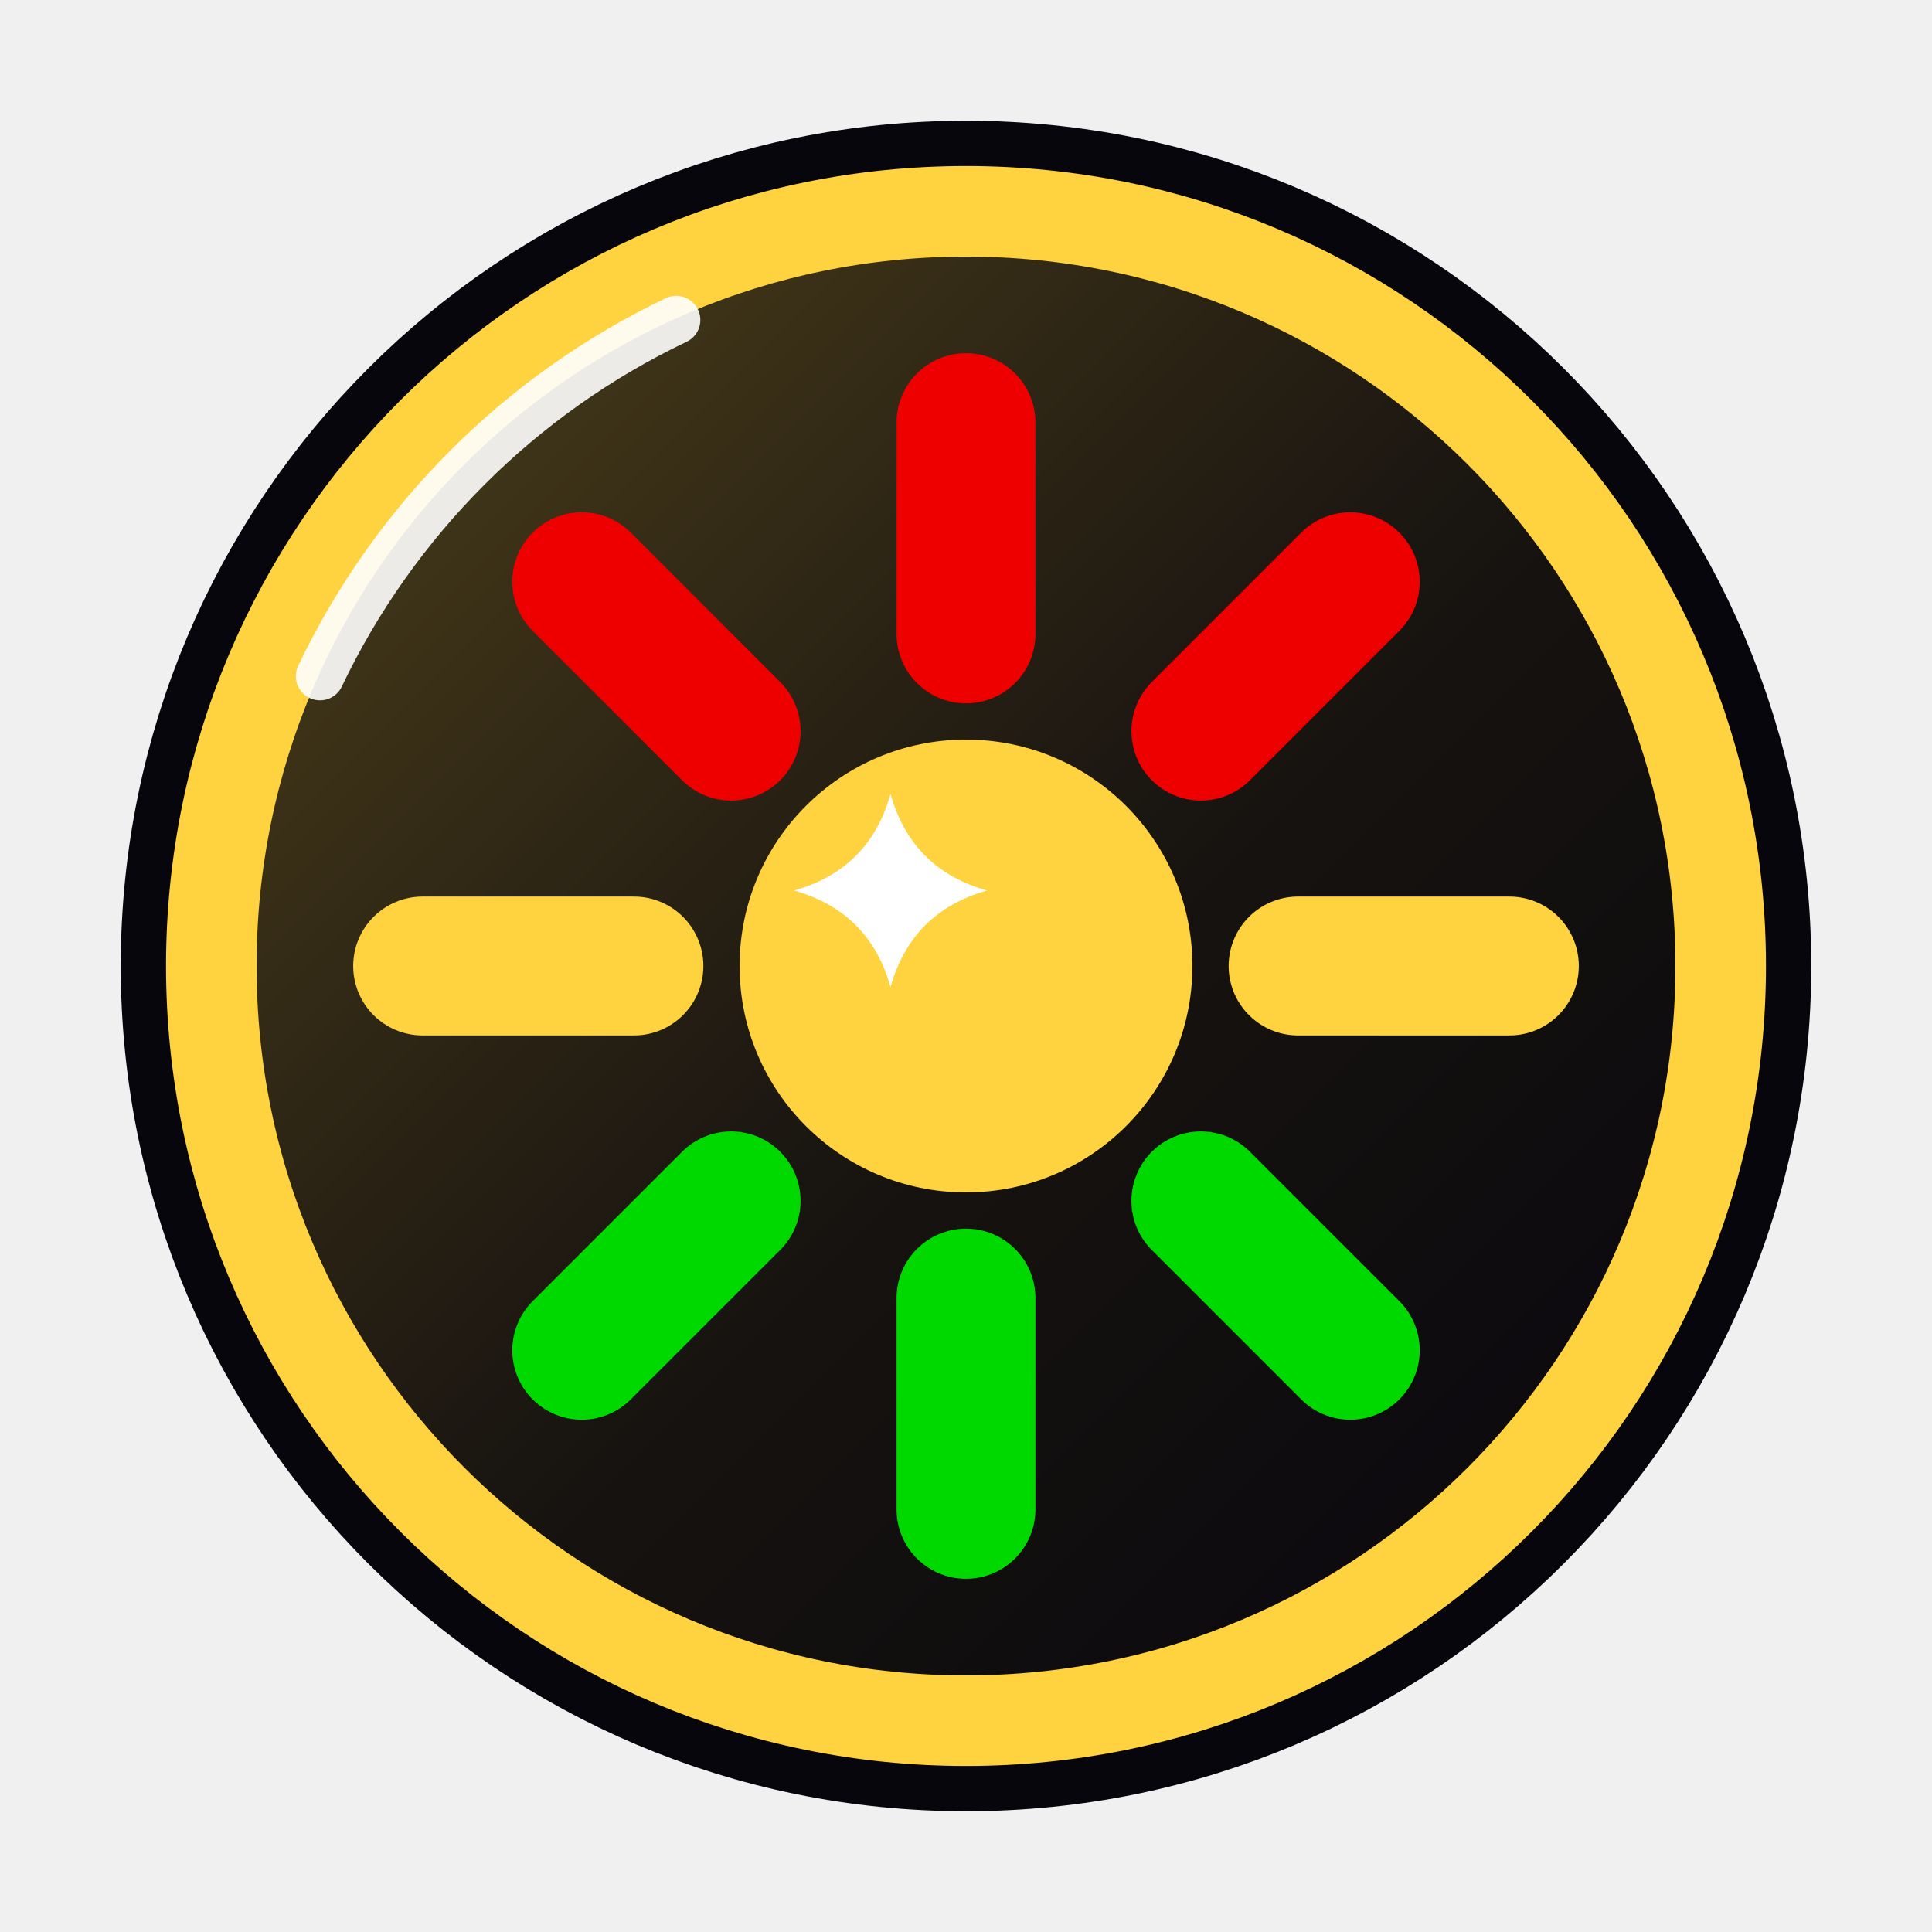
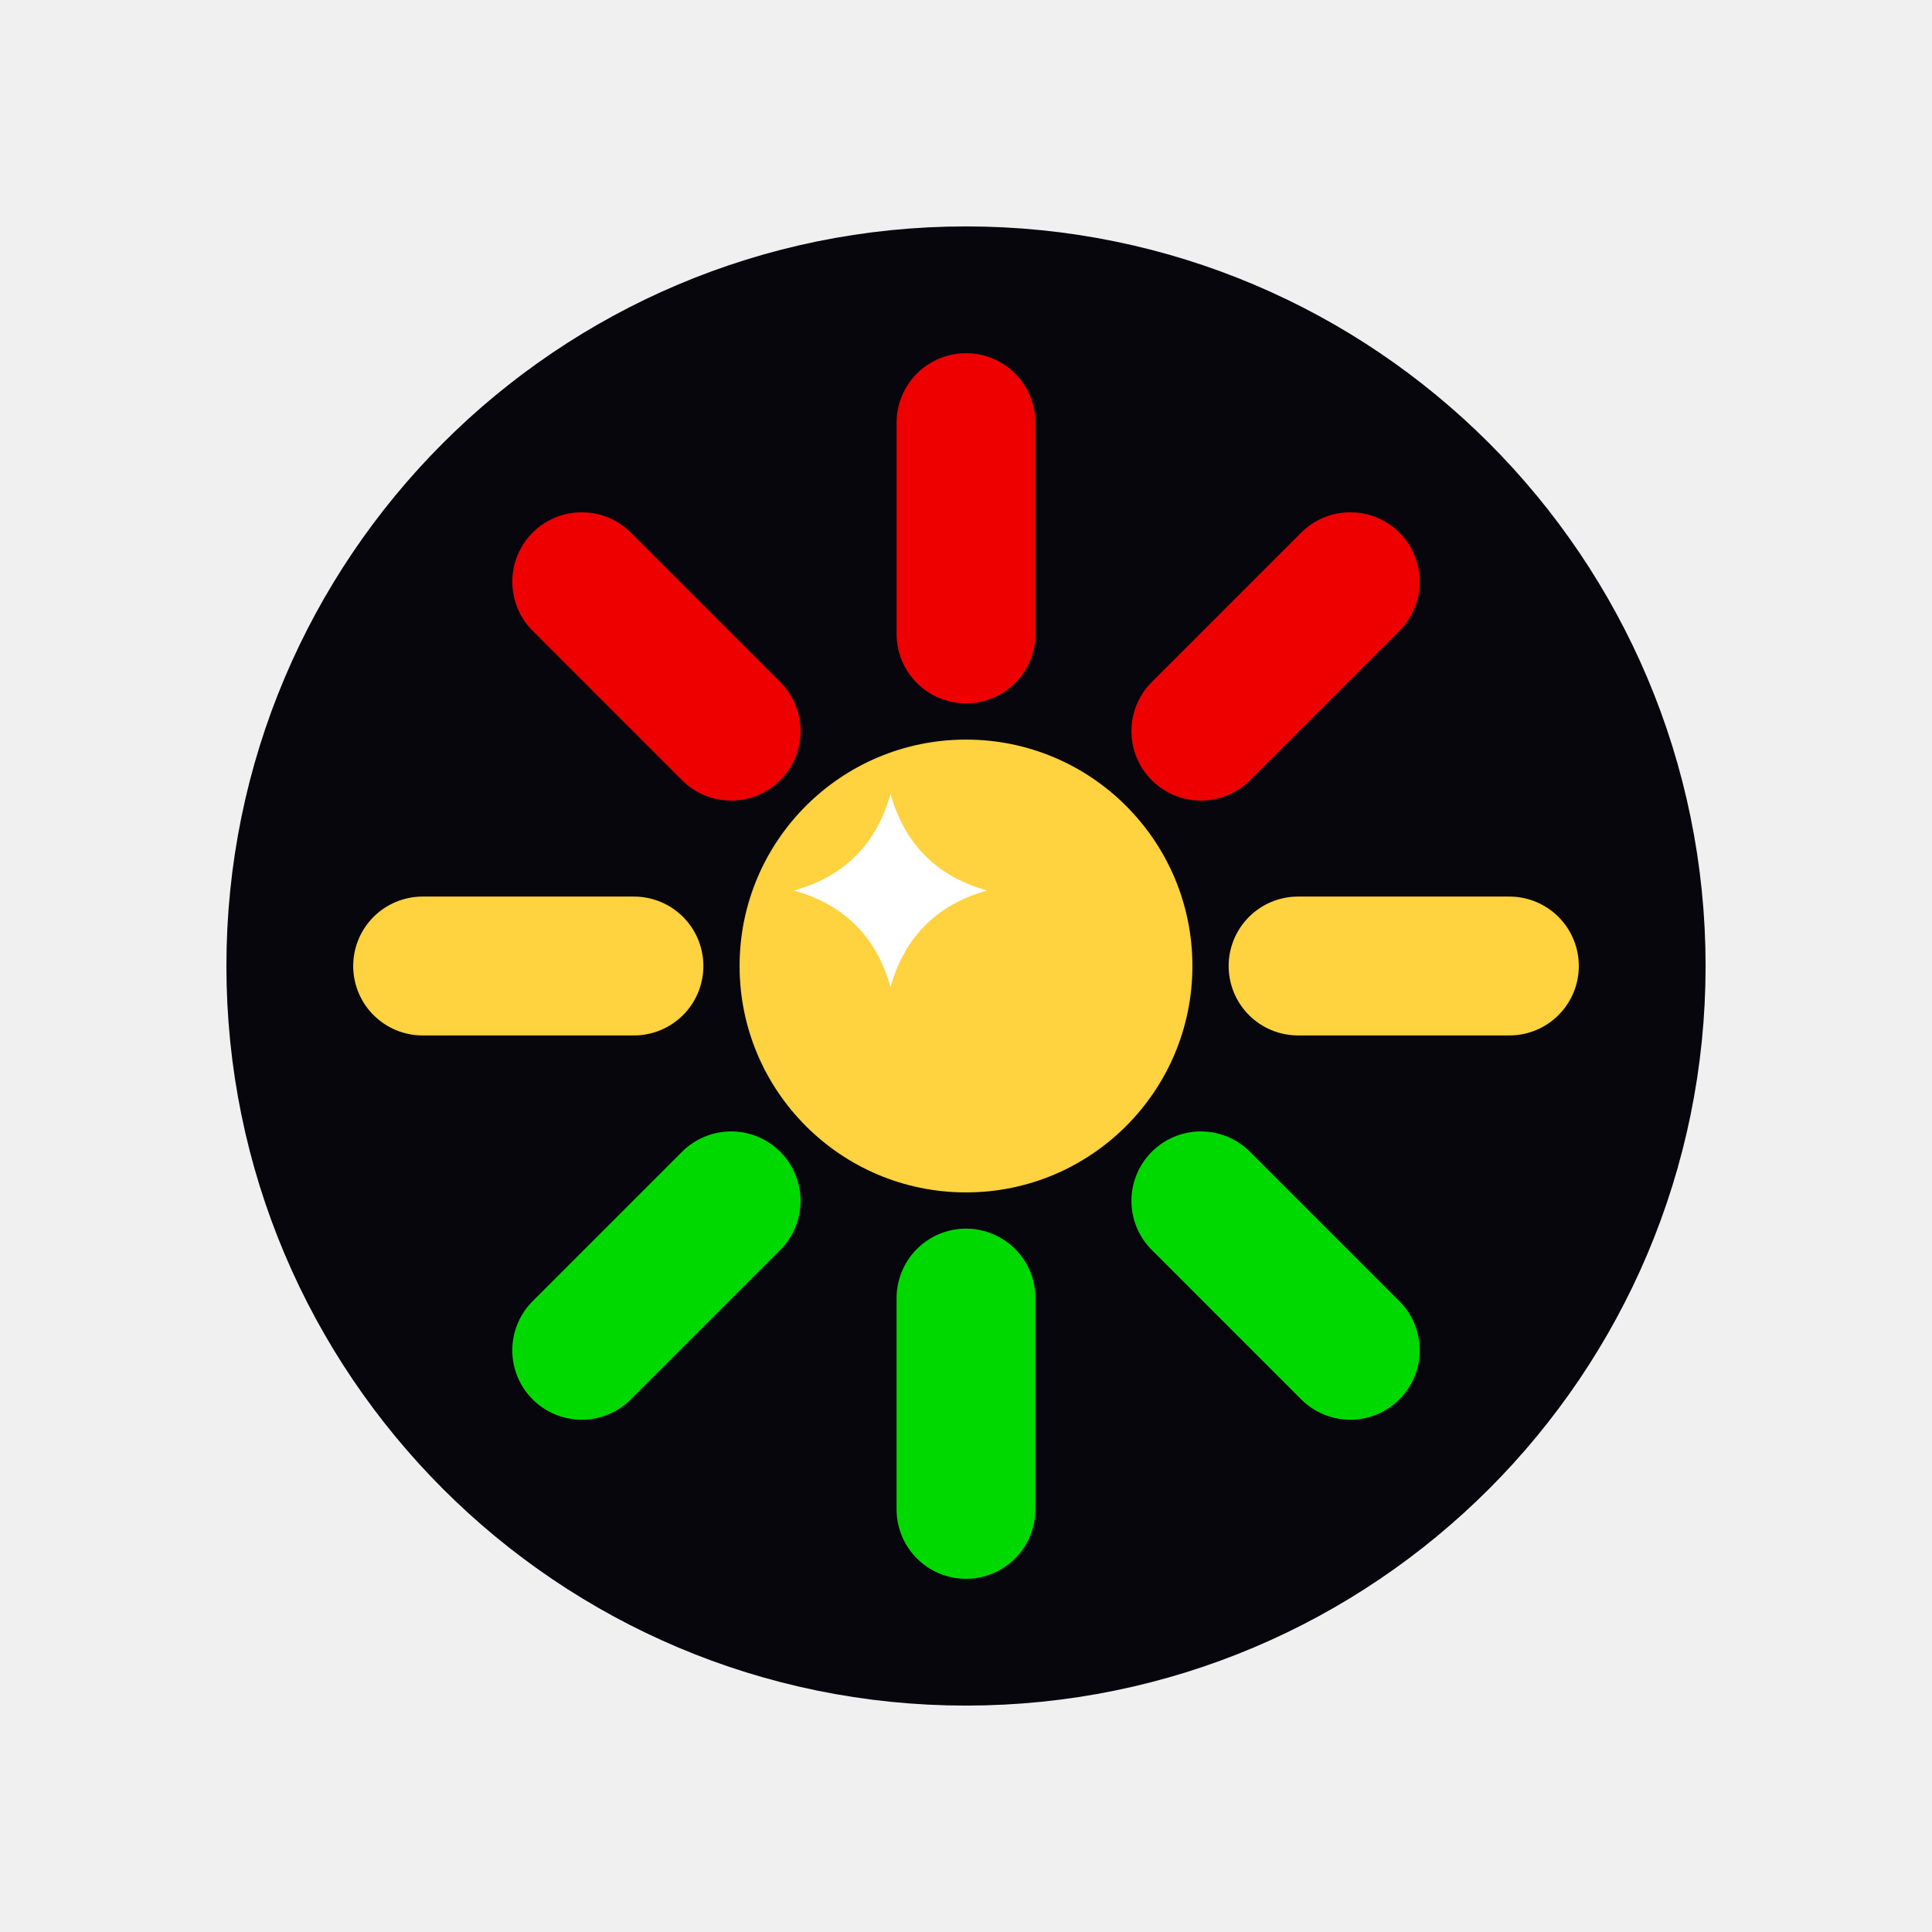
<svg xmlns="http://www.w3.org/2000/svg" viewBox="0 0 64 64" width="64" height="64">
-   <defs>
-     <linearGradient id="core-pulsar" x1="0" y1="0" x2="1" y2="1">
-       <stop offset="0" stop-color="#ffd23f" stop-opacity=".30" />
-       <stop offset=".55" stop-color="#ffd23f" stop-opacity=".06" />
-       <stop offset="1" stop-color="#ffd23f" stop-opacity="0" />
-     </linearGradient>
-   </defs>
-   <circle cx="32" cy="32" r="25" fill="none" stroke="#07060d" stroke-width="6" />
-   <circle cx="32" cy="32" r="25" fill="#07060d" />
-   <circle cx="32" cy="32" r="25" fill="url(#core-pulsar)" />
-   <circle cx="32" cy="32" r="25" fill="none" stroke="#ffd23f" stroke-width="3" />
-   <path d="M10.6 22.4A25 25 0 0 1 22.4 10.6" stroke="#fff" stroke-width="1.6" stroke-linecap="round" fill="none" opacity=".9" />
+   <circle cx="32" cy="32" r="22" fill="none" stroke="#07060d" stroke-width="5" />
+   <circle cx="32" cy="32" r="22" fill="#07060d" />
  <path class="ray r" d="M32 21L32 14" stroke="#ee0000" stroke-width="4.6" stroke-linecap="round" stroke-linejoin="round" fill="none" />
  <path class="ray r" d="M24.22 24.22L19.27 19.27" stroke="#ee0000" stroke-width="4.6" stroke-linecap="round" stroke-linejoin="round" fill="none" />
  <path class="ray r" d="M39.78 24.22L44.73 19.27" stroke="#ee0000" stroke-width="4.6" stroke-linecap="round" stroke-linejoin="round" fill="none" />
  <path class="ray a" d="M21 32L14 32" stroke="#ffd23f" stroke-width="4.6" stroke-linecap="round" stroke-linejoin="round" fill="none" />
  <path class="ray a" d="M43 32L50 32" stroke="#ffd23f" stroke-width="4.6" stroke-linecap="round" stroke-linejoin="round" fill="none" />
  <path class="ray g" d="M24.22 39.78L19.27 44.73" stroke="#00d900" stroke-width="4.6" stroke-linecap="round" stroke-linejoin="round" fill="none" />
  <path class="ray g" d="M32 43L32 50" stroke="#00d900" stroke-width="4.6" stroke-linecap="round" stroke-linejoin="round" fill="none" />
  <path class="ray g" d="M39.78 39.78L44.73 44.73" stroke="#00d900" stroke-width="4.6" stroke-linecap="round" stroke-linejoin="round" fill="none" />
  <circle class="core" cx="32" cy="32" r="7.5" fill="#ffd23f" />
  <path fill="#fff" d="M29.5 26.3Q30.2 28.8 32.7 29.5Q30.2 30.2 29.5 32.7Q28.8 30.2 26.3 29.5Q28.8 28.8 29.5 26.3Z" />
</svg>
